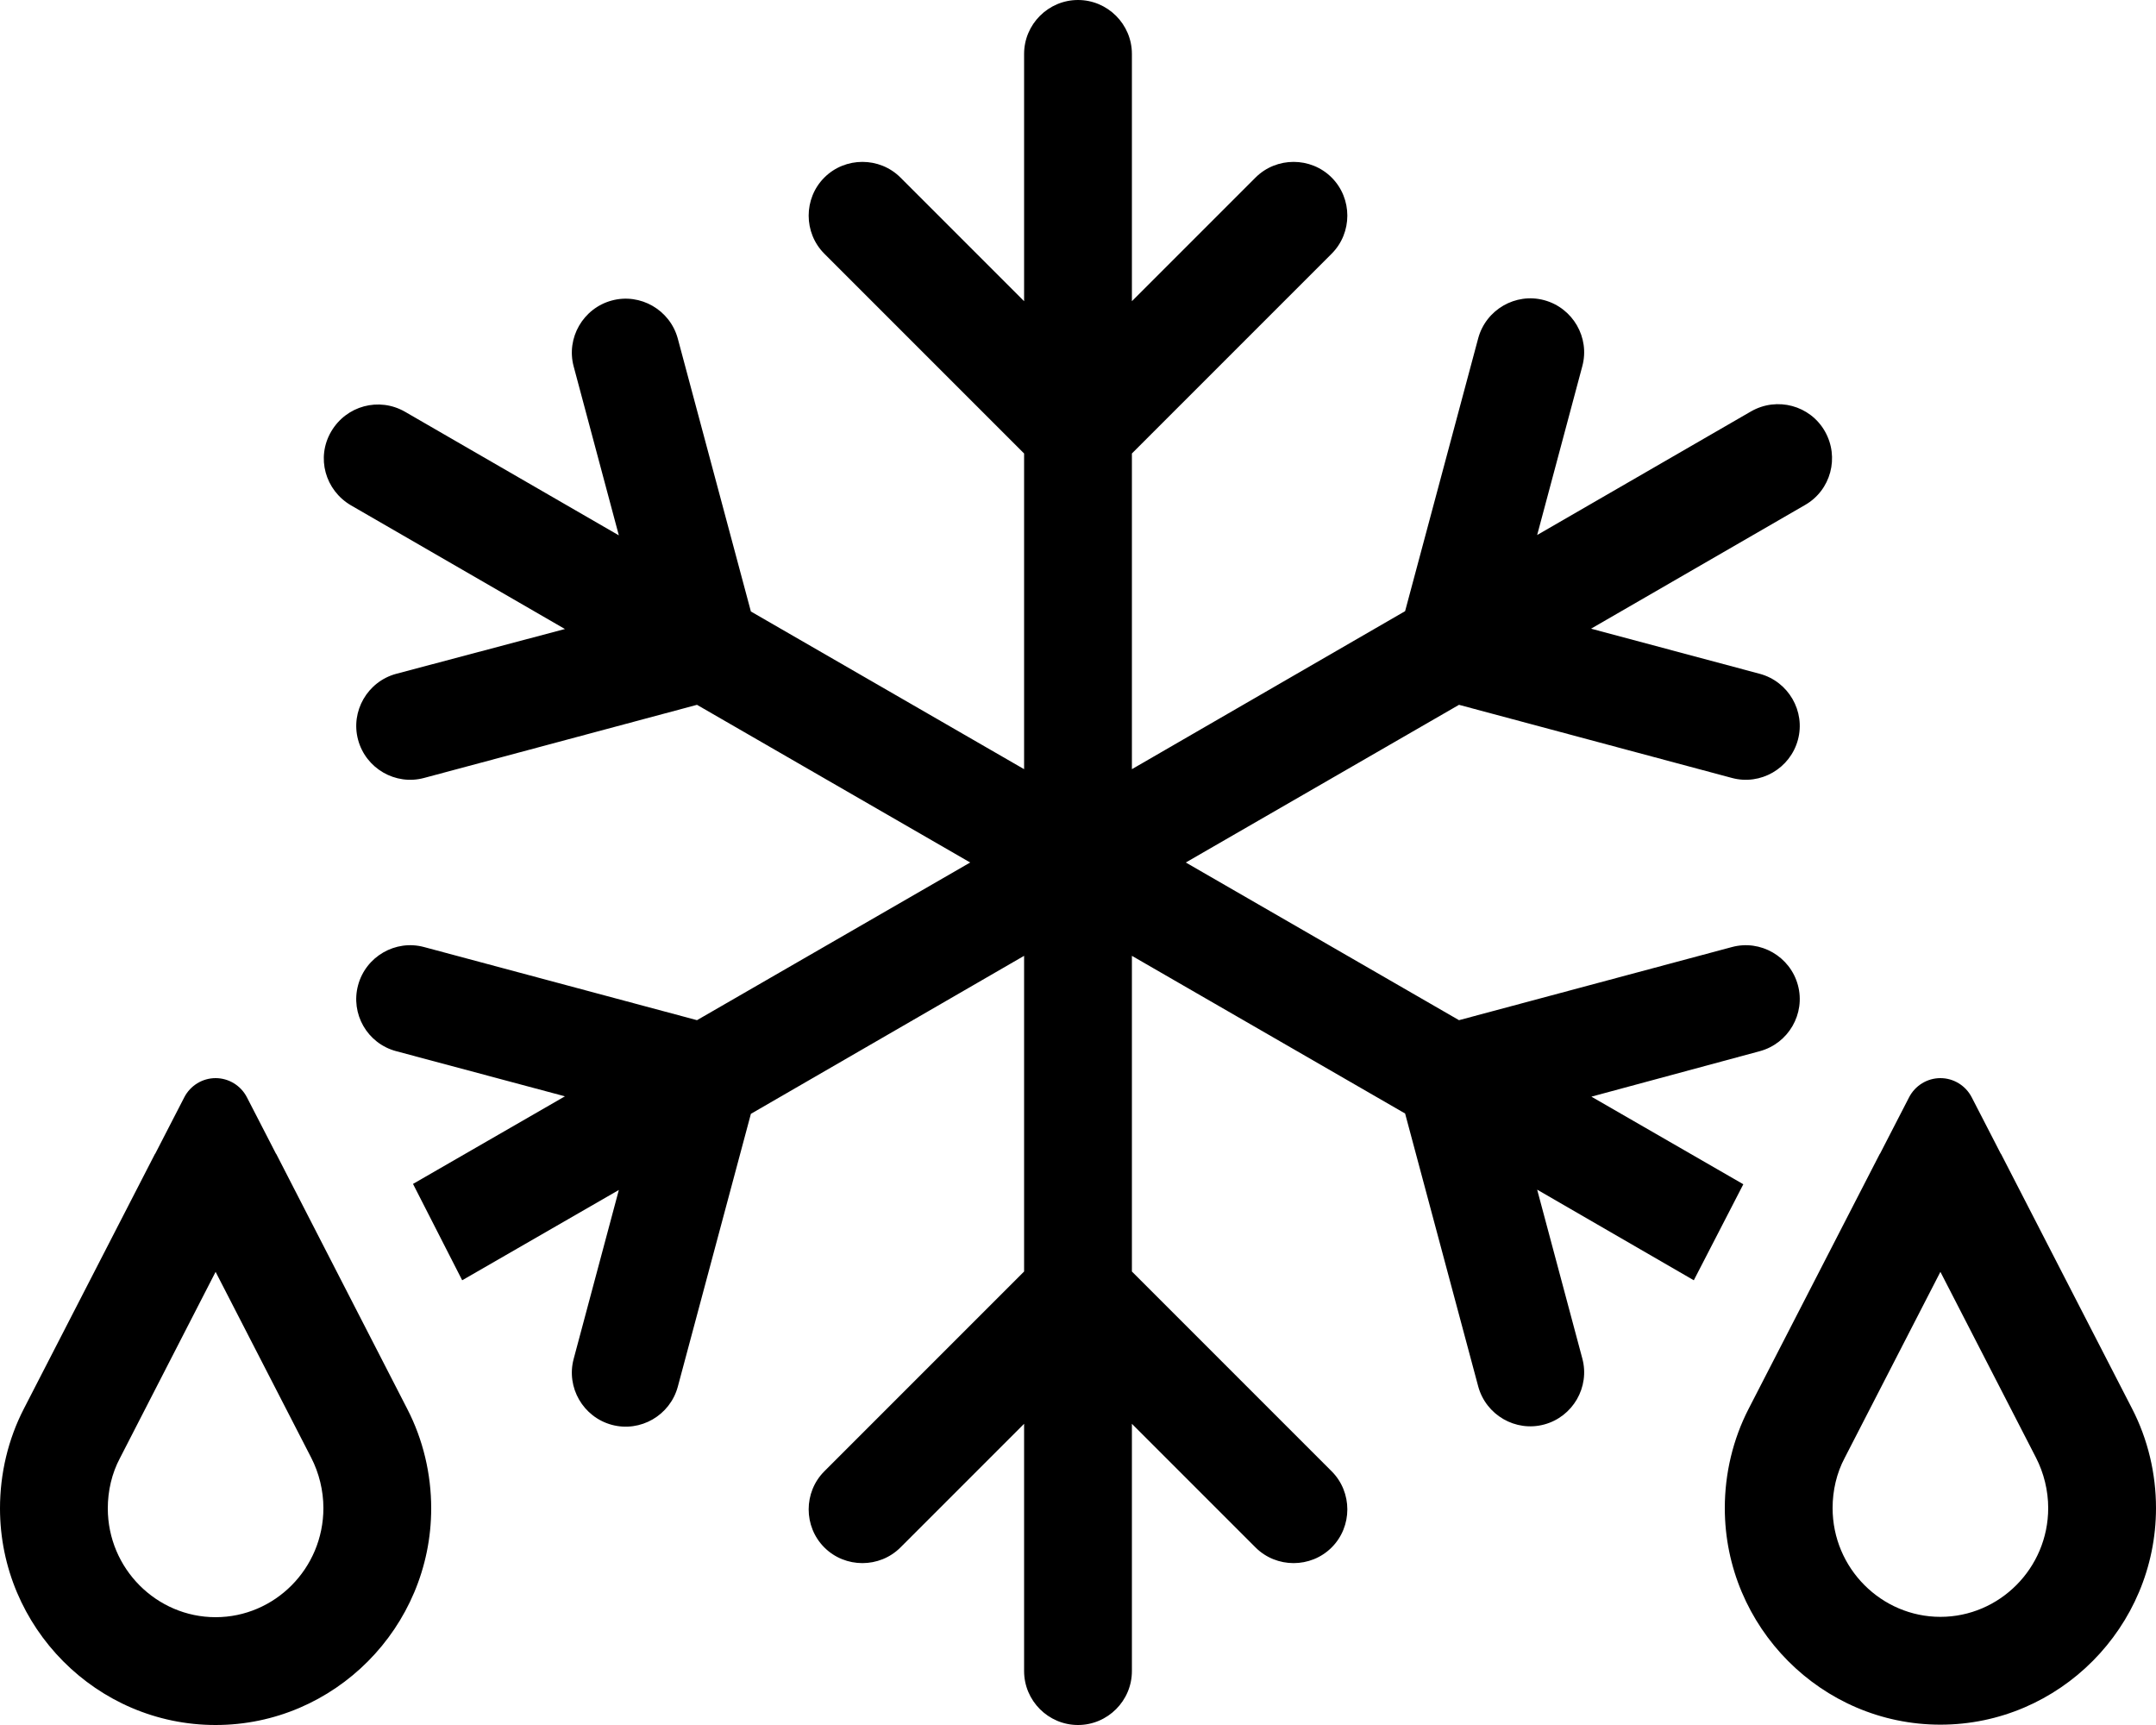
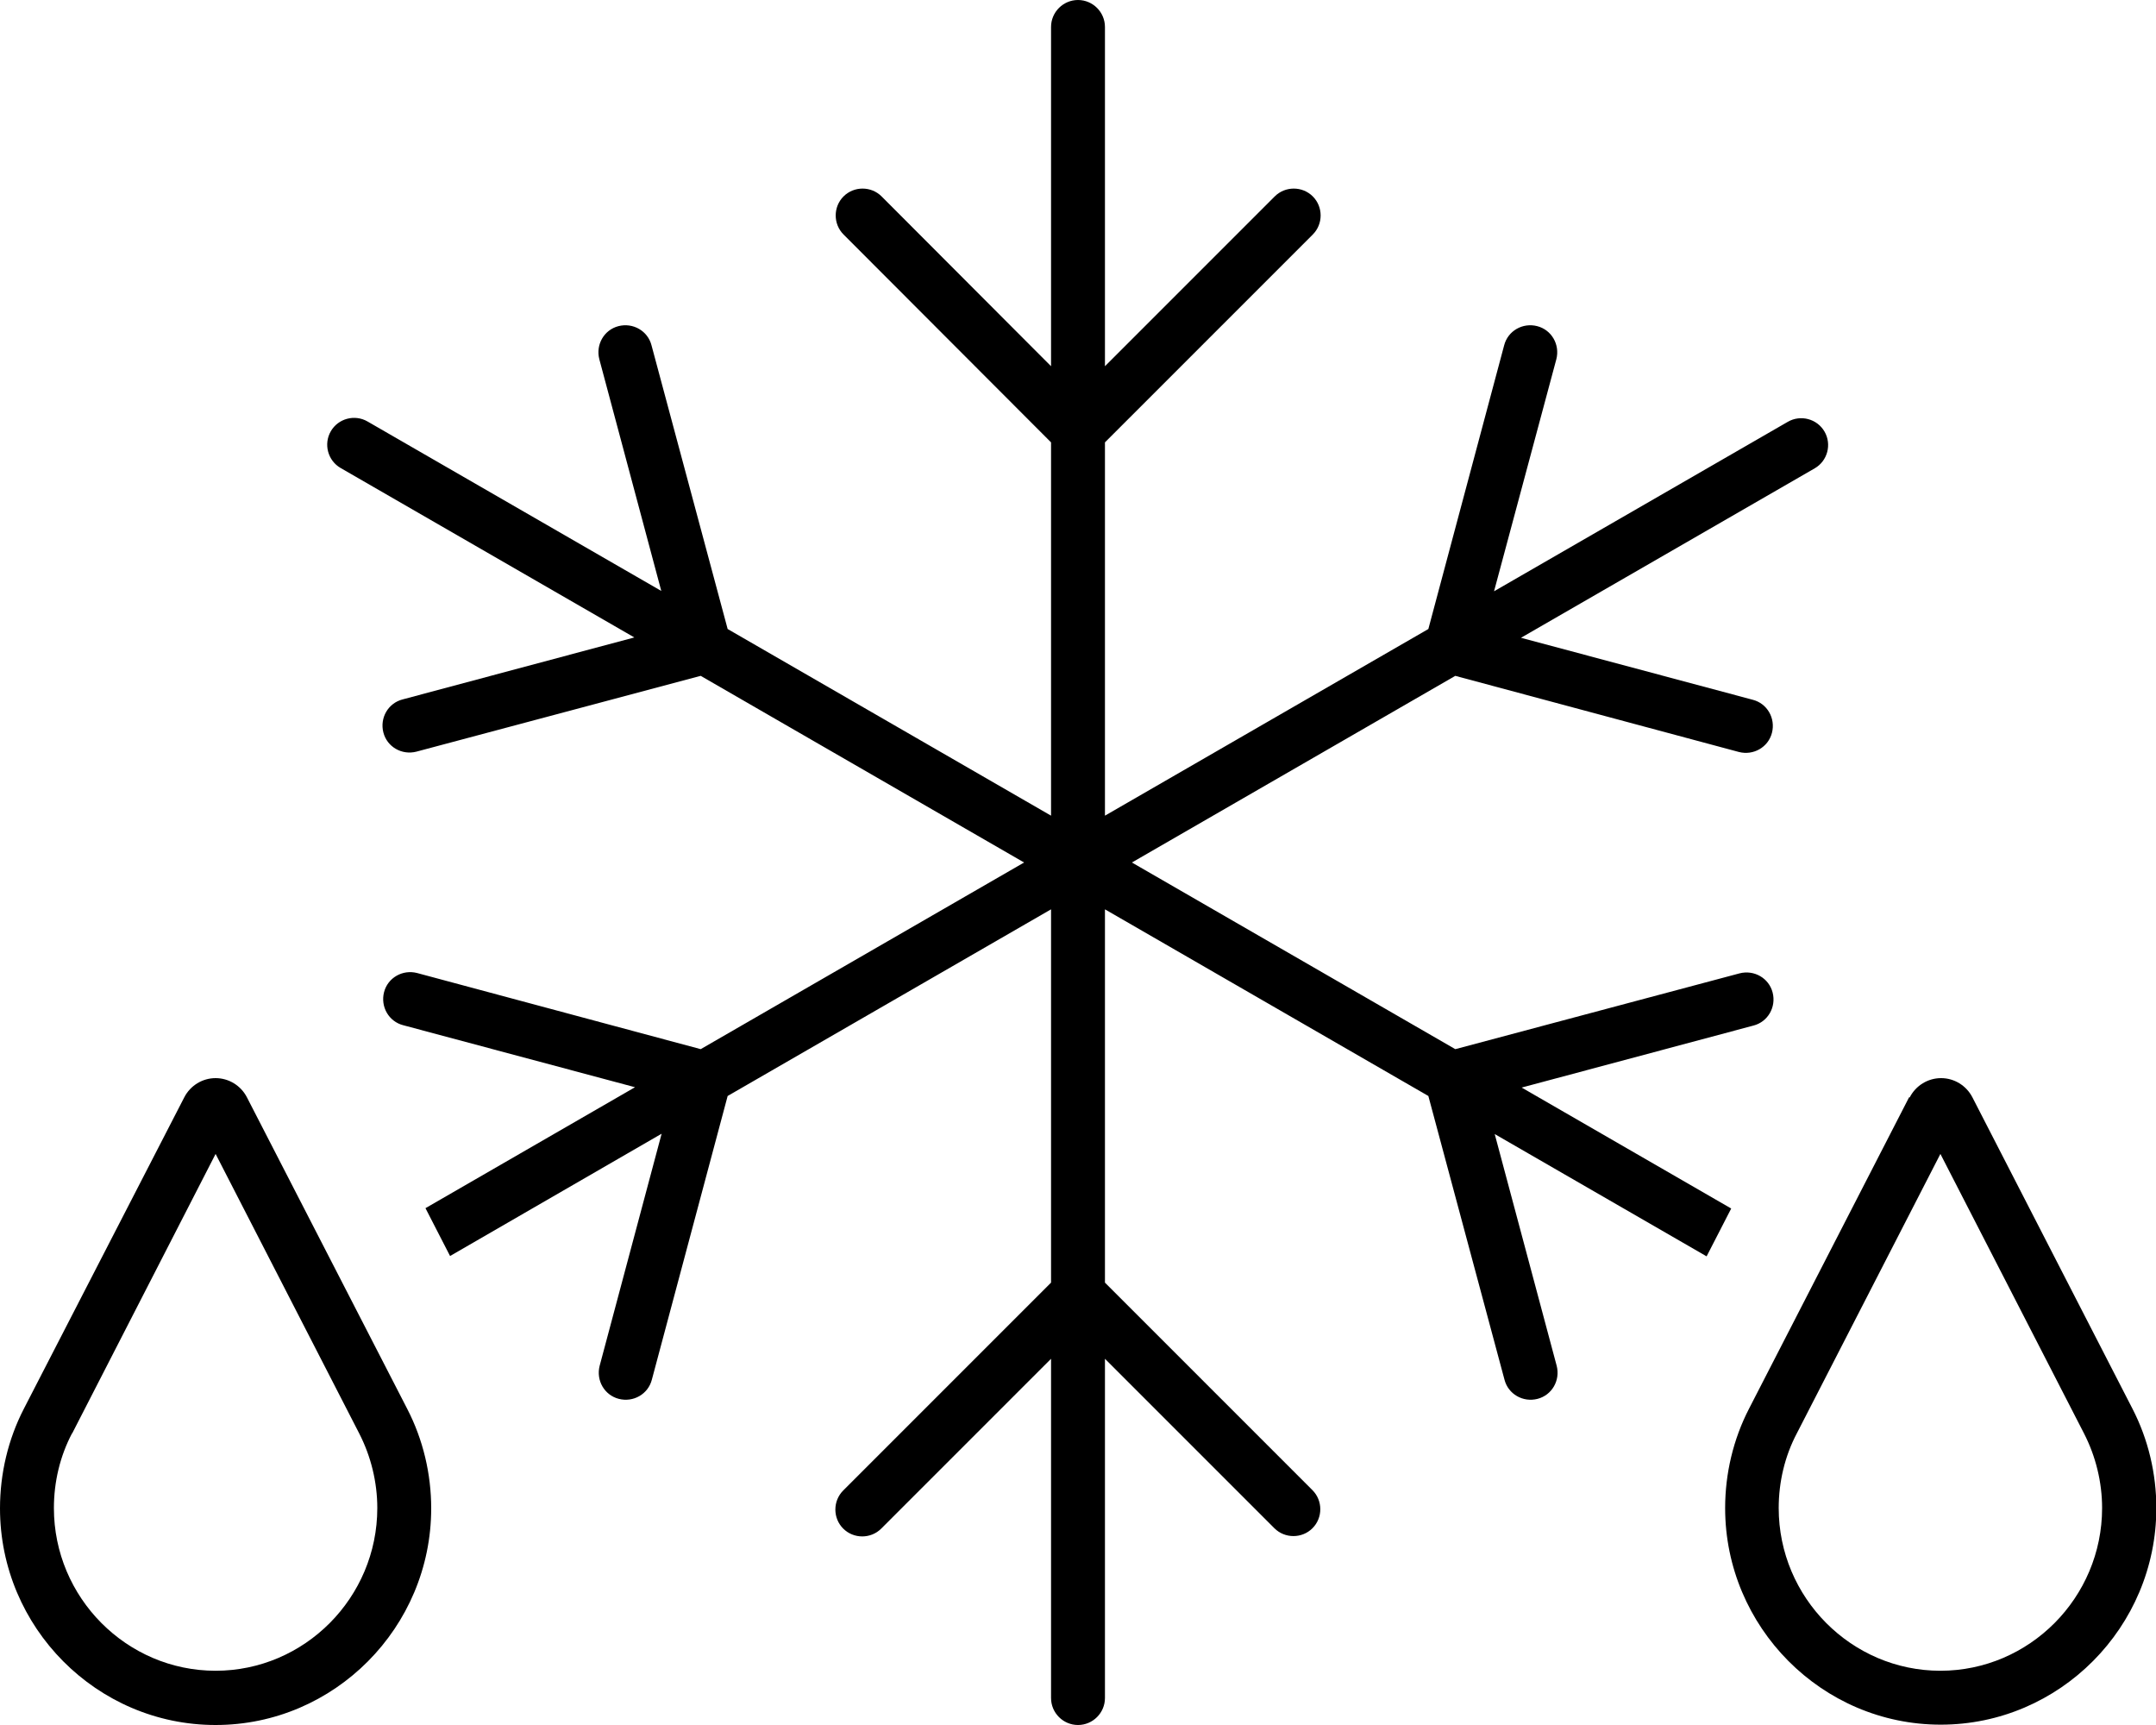
<svg xmlns="http://www.w3.org/2000/svg" viewBox="0 0 640 512">
-   <path d="M336 16c0-8.8-7.2-16-16-16s-16 7.2-16 16V89.4L267.3 52.7c-6.2-6.2-16.4-6.2-22.6 0s-6.2 16.4 0 22.6L304 134.6v93.7l-81.1-46.8-21.7-81c-2.3-8.5-11.1-13.6-19.6-11.3s-13.6 11.1-11.3 19.6l13.4 50.1-63.5-36.7c-7.7-4.4-17.4-1.8-21.9 5.9s-1.8 17.4 5.9 21.9l63.5 36.7L117.6 200c-8.5 2.3-13.6 11.1-11.3 19.6s11.1 13.6 19.6 11.3l81-21.7L288 256l-81.1 46.8-81-21.7c-8.5-2.3-17.3 2.8-19.6 11.3S109 309.7 117.6 312l50.1 13.4-45.1 26L137.2 380l46.5-26.8-13.4 50.1c-2.3 8.5 2.8 17.3 11.3 19.6s17.3-2.8 19.6-11.3l21.7-81L304 283.7v93.7l-59.3 59.3c-6.2 6.2-6.2 16.4 0 22.6s16.4 6.2 22.6 0L304 422.6V496c0 8.8 7.2 16 16 16s16-7.2 16-16V422.6l36.7 36.7c6.2 6.2 16.4 6.2 22.6 0s6.2-16.4 0-22.6L336 377.4V283.7l81.1 46.8 21.7 81c2.3 8.5 11.1 13.6 19.6 11.3s13.6-11.1 11.3-19.6l-13.4-50.1L502.8 380l14.7-28.5-45.1-26L522.4 312c8.5-2.3 13.6-11.1 11.3-19.6s-11.1-13.6-19.6-11.3l-81 21.7L352 256l81.1-46.8 81 21.7c8.5 2.3 17.3-2.8 19.6-11.3s-2.8-17.3-11.3-19.6l-50.1-13.4 63.5-36.7c7.7-4.4 10.3-14.2 5.9-21.9s-14.2-10.3-21.9-5.9l-63.5 36.7 13.4-50.1c2.3-8.5-2.8-17.3-11.3-19.6s-17.3 2.8-19.6 11.3l-21.7 81L336 228.3V134.6l59.3-59.3c6.2-6.2 6.2-16.4 0-22.6s-16.4-6.2-22.6 0L336 89.4V16zM576 377.5l28.4 55.2c2.3 4.5 3.6 9.7 3.6 14.9c0 17.9-14.5 32.3-32 32.3s-32-14.4-32-32.3c0-5.2 1.2-10.4 3.6-14.9L576 377.5zm-18-35l-38.9 75.6c-4.7 9.1-7.1 19.3-7.1 29.5c0 35.3 28.7 64.3 64 64.3s64-29 64-64.3c0-10.2-2.4-20.4-7.1-29.5L594 342.5l-.1-.1-1.9-3.7-6.7-13c-1.8-3.5-5.4-5.7-9.3-5.7s-7.5 2.2-9.3 5.7l-6.7 13-1.9 3.7-.1 .1zM35.6 432.8L64 377.5l28.4 55.2c2.3 4.5 3.6 9.7 3.6 14.9C96 465.6 81.5 480 64 480s-32-14.4-32-32.3c0-5.2 1.2-10.4 3.6-14.9zM7.1 418.1C2.4 427.2 0 437.4 0 447.7C0 483 28.7 512 64 512s64-29 64-64.3c0-10.2-2.4-20.4-7.1-29.5L82 342.5l-.1-.1L80 338.7l-6.7-13c-1.8-3.5-5.4-5.7-9.3-5.7s-7.5 2.2-9.3 5.7l-6.7 13-1.9 3.7-.1 .1L7.1 418.1z" />
+   <path d="M328 8c0-4.4-3.6-8-8-8s-8 3.6-8 8V108.7L261.7 58.3c-3.1-3.1-8.2-3.1-11.3 0s-3.1 8.2 0 11.3L312 131.3V242.1l-96-55.4-22.6-84.2c-1.1-4.3-5.5-6.8-9.8-5.7s-6.8 5.5-5.7 9.8l18.4 68.8-87.2-50.3c-3.8-2.2-8.7-.9-10.9 2.9s-.9 8.7 2.9 10.9l87.2 50.3-68.8 18.4c-4.3 1.1-6.8 5.5-5.7 9.8s5.5 6.8 9.8 5.7L208 200.6 304 256l-96 55.4-84.2-22.6c-4.3-1.1-8.7 1.4-9.8 5.7s1.4 8.7 5.7 9.8l68.8 18.4-62.2 35.9 7.3 14.2 62.8-36.3L178 405.4c-1.1 4.3 1.4 8.7 5.7 9.8s8.7-1.4 9.8-5.7L216 325.3l96-55.4V380.7l-61.7 61.7c-3.1 3.1-3.1 8.2 0 11.3s8.2 3.1 11.3 0L312 403.3V504c0 4.4 3.6 8 8 8s8-3.6 8-8V403.3l50.3 50.3c3.1 3.1 8.2 3.1 11.3 0s3.1-8.2 0-11.3L328 380.7V269.9l96 55.4 22.6 84.2c1.1 4.3 5.5 6.8 9.8 5.7s6.8-5.5 5.7-9.8l-18.4-68.8 62.9 36.3 7.3-14.2-62.2-35.9 68.8-18.4c4.3-1.1 6.8-5.5 5.7-9.8s-5.5-6.8-9.8-5.7L432 311.4 336 256l96-55.4 84.2 22.6c4.3 1.1 8.7-1.4 9.8-5.7s-1.4-8.7-5.7-9.8l-68.8-18.4 87.2-50.3c3.8-2.2 5.1-7.1 2.9-10.9s-7.1-5.1-10.9-2.9l-87.2 50.3L462 106.6c1.1-4.3-1.4-8.7-5.7-9.8s-8.7 1.4-9.8 5.7L424 186.7l-96 55.4V131.3l61.7-61.7c3.1-3.1 3.1-8.2 0-11.3s-8.2-3.1-11.3 0L328 108.7V8zM576 342.5l42.6 82.9c3.5 6.8 5.4 14.5 5.4 22.2c0 26.6-21.6 48.3-48 48.3s-48-21.7-48-48.3c0-7.7 1.8-15.4 5.4-22.2L576 342.5zm-9.3-16.8l-47.5 92.4c-4.7 9.1-7.1 19.3-7.1 29.5c0 35.3 28.7 64.3 64 64.3s64-29 64-64.3c0-10.2-2.4-20.4-7.1-29.5l-47.5-92.4c-1.8-3.5-5.4-5.7-9.3-5.7s-7.5 2.2-9.3 5.7zM21.4 425.5L64 342.5l42.6 82.9c3.5 6.8 5.4 14.5 5.4 22.2c0 26.6-21.6 48.3-48 48.3s-48-21.7-48-48.3c0-7.7 1.8-15.4 5.4-22.2zM7.1 418.1C2.4 427.2 0 437.4 0 447.7C0 483 28.7 512 64 512s64-29 64-64.3c0-10.2-2.4-20.4-7.1-29.5L73.3 325.7c-1.8-3.5-5.4-5.7-9.3-5.7s-7.5 2.2-9.3 5.7L7.1 418.1z" />
</svg>
